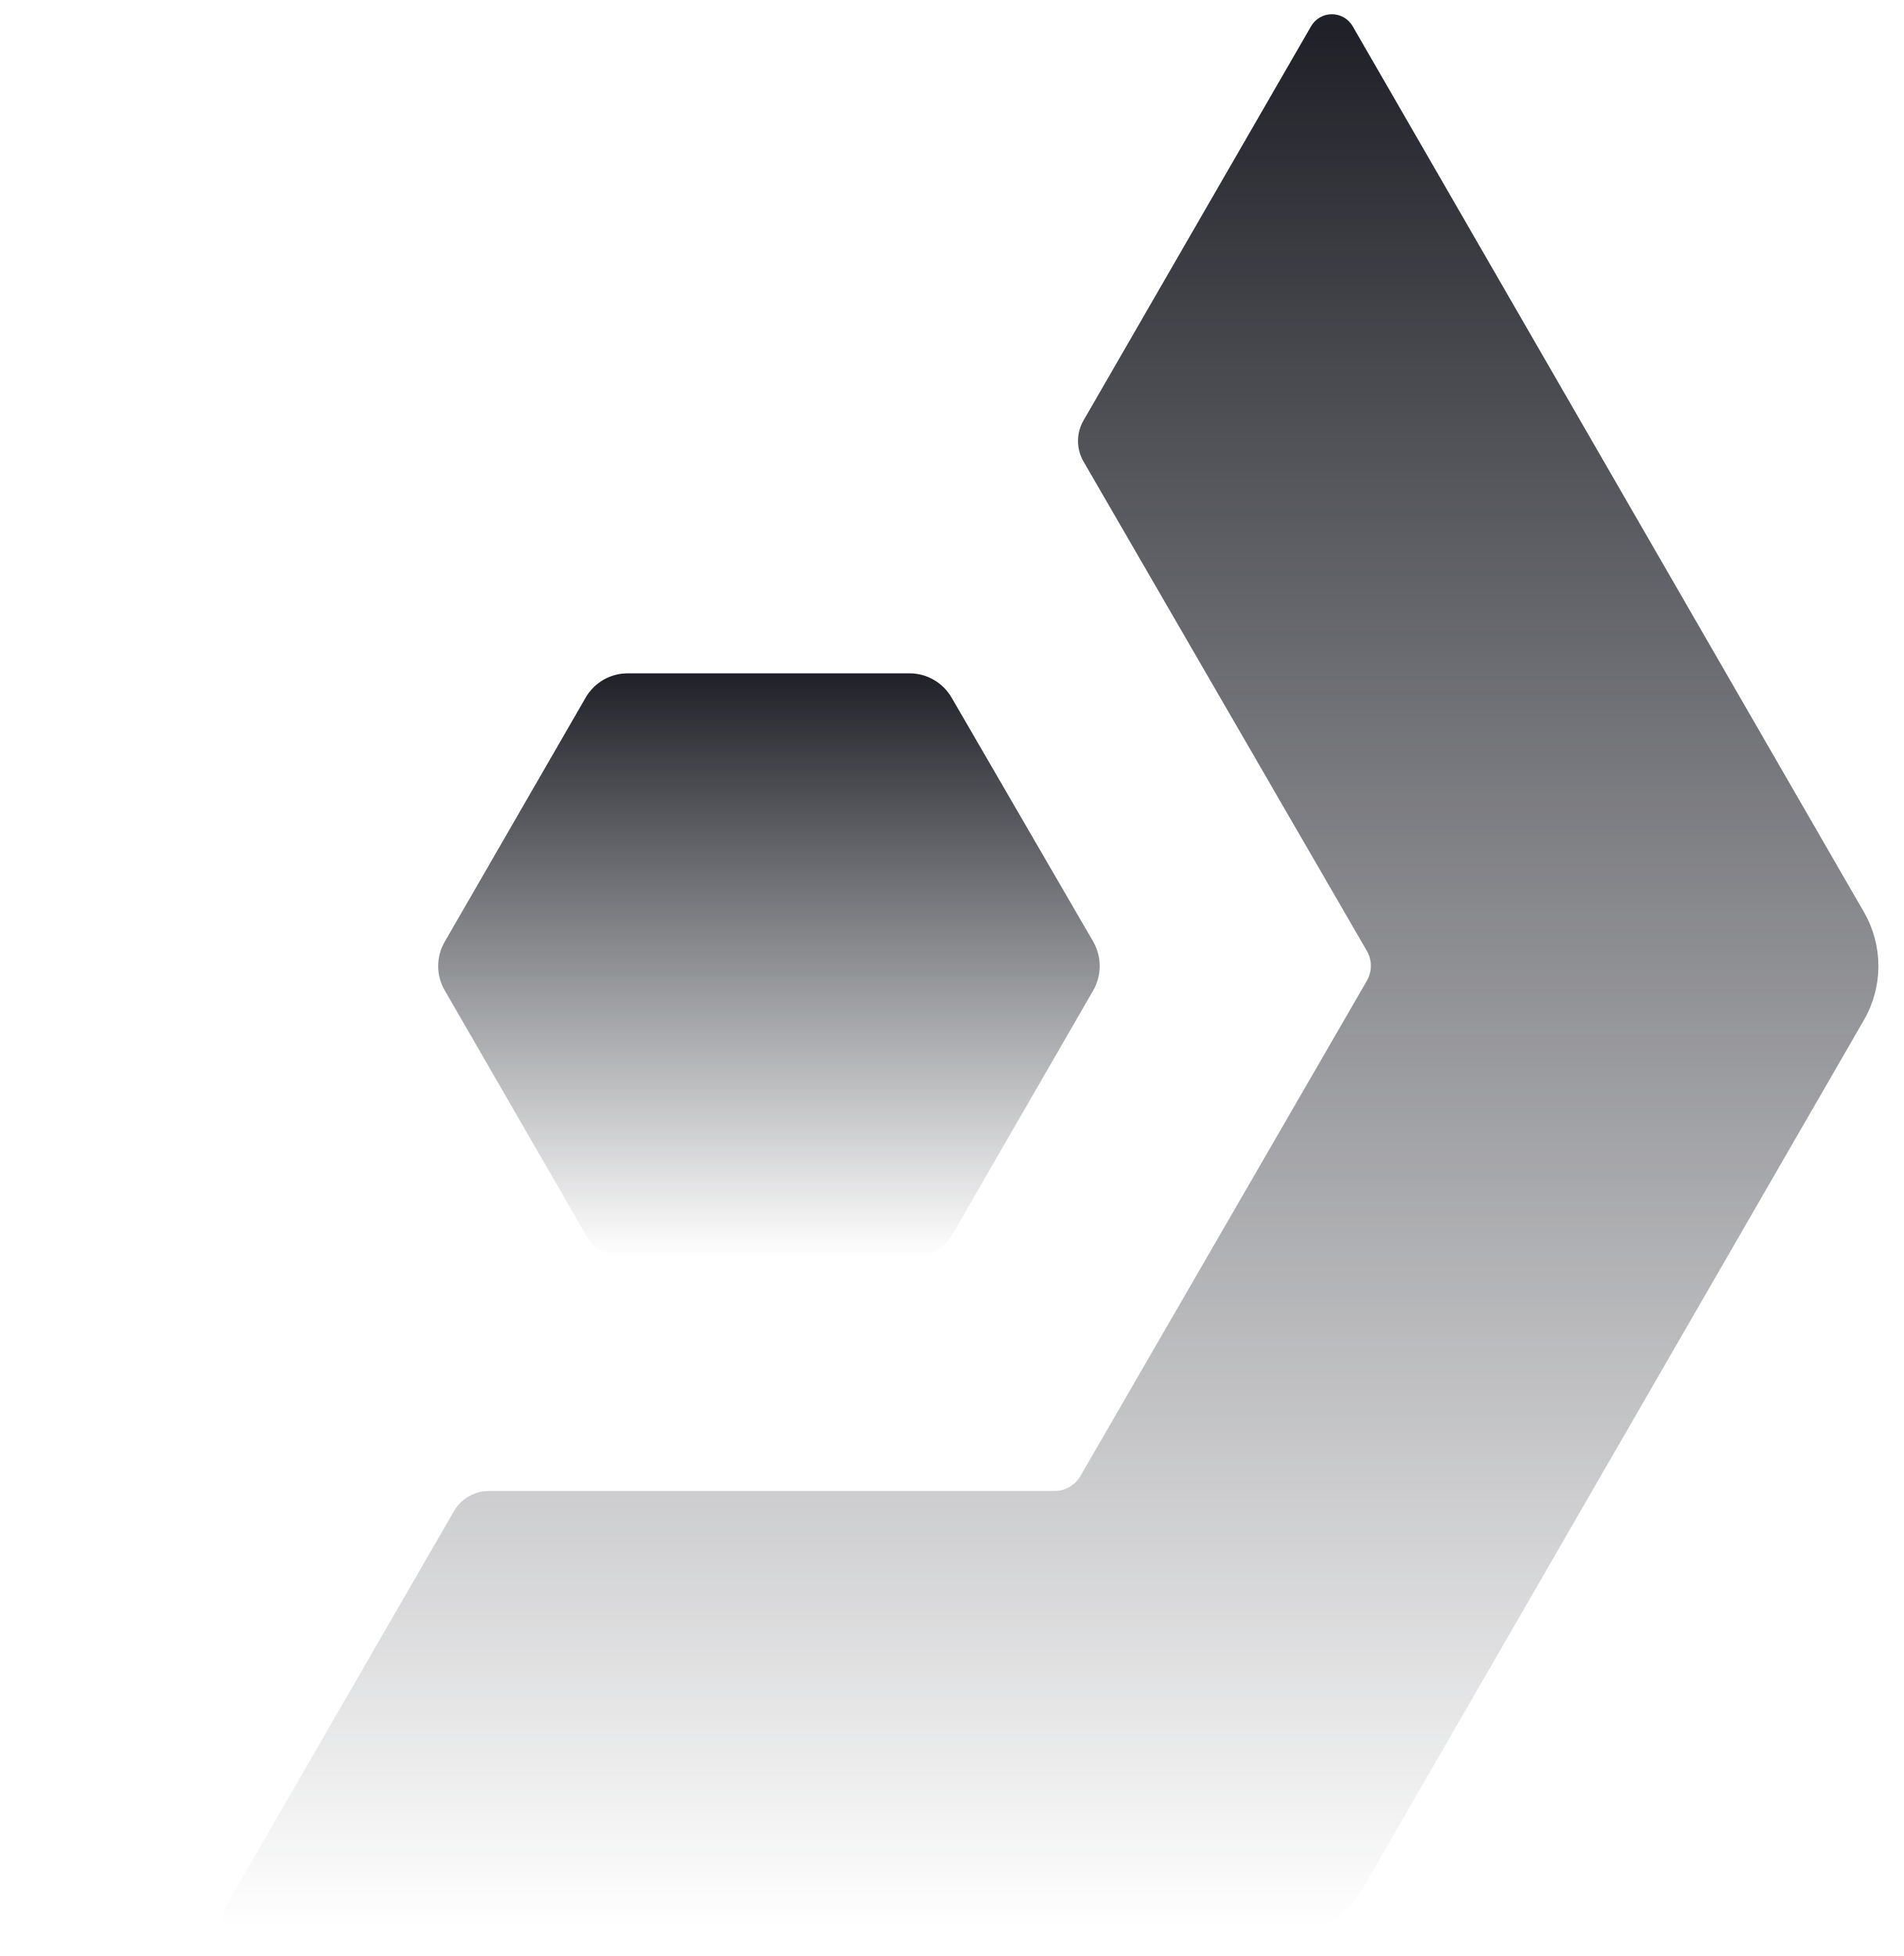
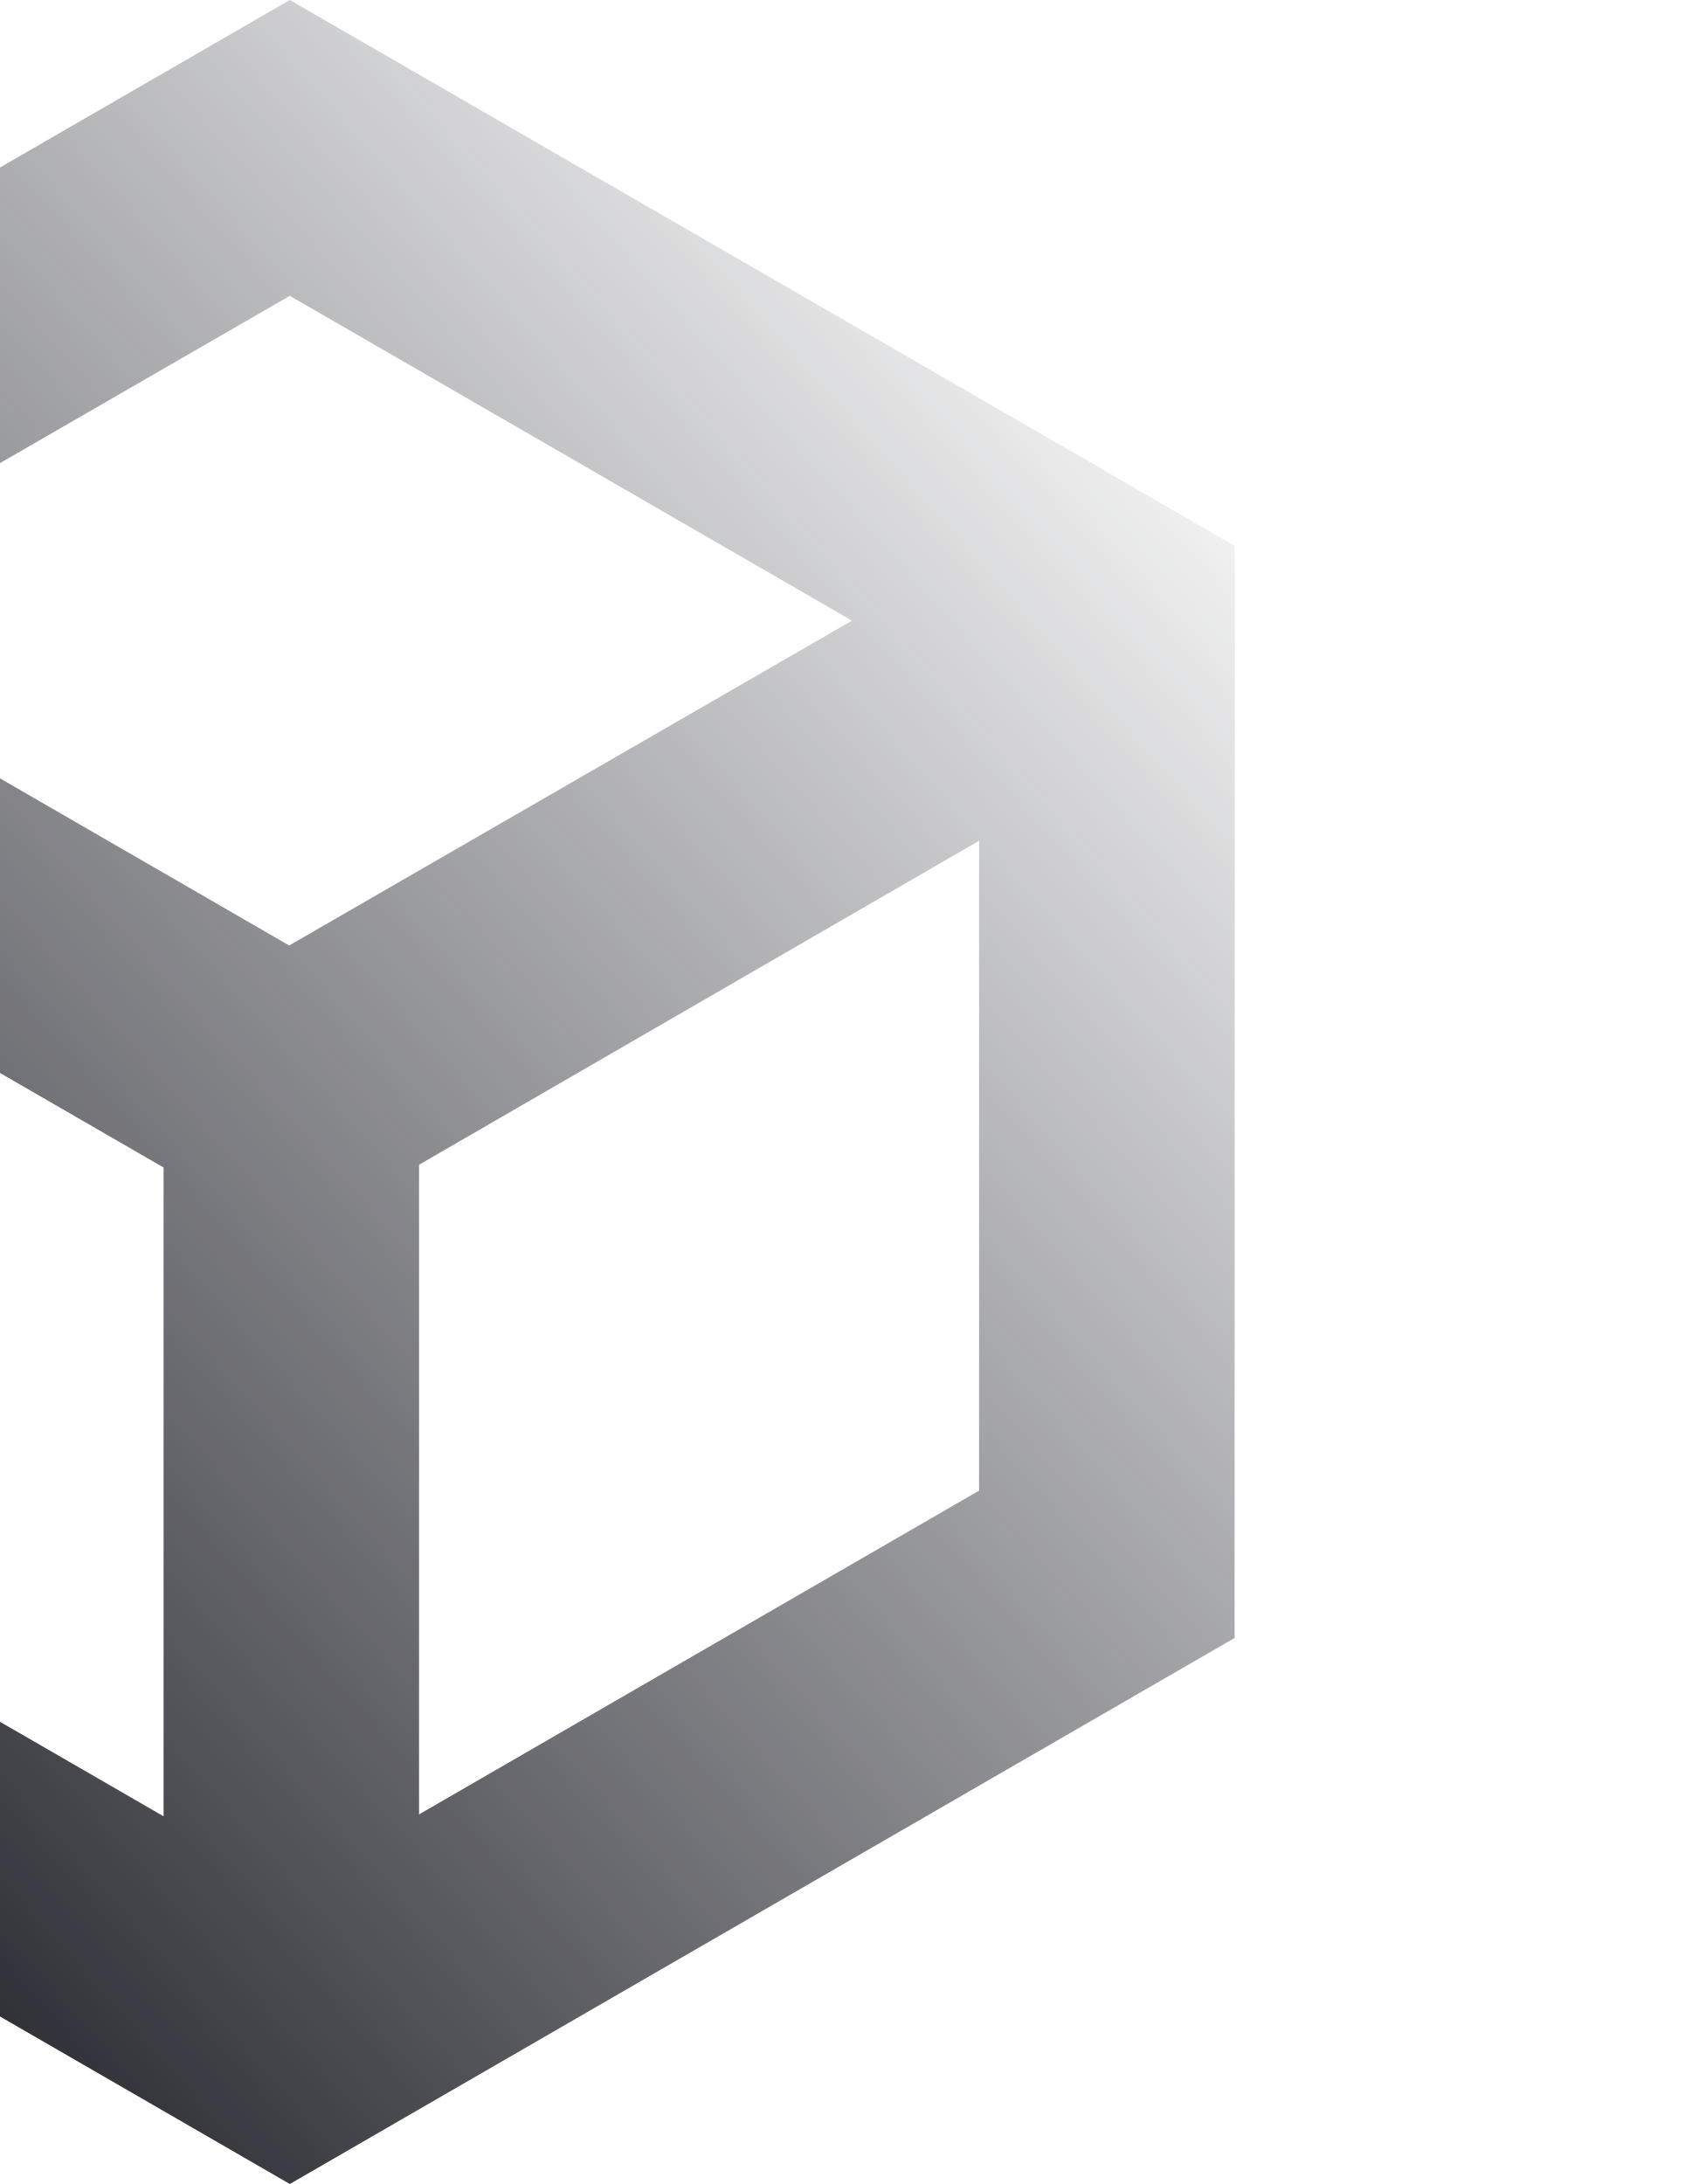
- <svg xmlns="http://www.w3.org/2000/svg" viewBox="0 0 127.56 131.07">
-   <defs>
-     <linearGradient id="symbol-gradient" x1="0" y1="0" x2="0" y2="1">
-       <stop stop-color="#202128" stop-opacity="1" />
-       <stop offset="1" stop-color="#23252E" stop-opacity="0" />
-     </linearGradient>
-     <style>path {fill: url(#symbol-gradient);}</style>
-   </defs>
-   <path d="M61,45.12H42.07a3.25,3.25,0,0,0-2.82,1.63L29.81,63.1a3.24,3.24,0,0,0,0,3.27l9.44,16.35a3.25,3.25,0,0,0,2.82,1.63H61a3.26,3.26,0,0,0,2.83-1.63l9.44-16.35a3.29,3.29,0,0,0,0-3.27L63.78,46.75A3.26,3.26,0,0,0,61,45.12Z" />
-   <path d="M90.66,1.76a1.61,1.61,0,0,0-2.79,0L72.61,28.19a2.75,2.75,0,0,0,0,2.72l19,32.81a2,2,0,0,1,0,2L72.41,98.91a2,2,0,0,1-1.75,1H32.77a2.71,2.71,0,0,0-2.35,1.36L15.15,127.71a1.61,1.61,0,0,0,1.4,2.41H85.08a7.25,7.25,0,0,0,6.28-3.63l33.56-58.13a7.23,7.23,0,0,0,0-7.25Z" />
+ <svg xmlns="http://www.w3.org/2000/svg" xmlns:xlink="http://www.w3.org/1999/xlink" version="1.1" id="Layer_1" x="0px" y="0px" viewBox="0 0 793 1024" style="enable-background:new 0 0 793 1024;" xml:space="preserve">
+   <style type="text/css">
+         .st0 {
+             clip-path: url(#SVGID_00000082336855703377021840000005409220470347153057_);
+         }
+ 
+         .st1 {
+             fill: url(#SVGID_00000013877614138462718320000005505876500037758611_);
+         }
+     </style>
+   <g>
+     <defs>
+       <rect id="SVGID_1_" width="793" height="1024" />
+     </defs>
+     <clipPath id="SVGID_00000160876733558929640770000013395875063916149419_">
+       <use xlink:href="#SVGID_1_" style="overflow:visible;" />
+     </clipPath>
+     <g style="clip-path:url(#SVGID_00000160876733558929640770000013395875063916149419_);">
+       <linearGradient id="SVGID_00000130624782680423162200000011681615570307862962_" gradientUnits="userSpaceOnUse" x1="-212.504" y1="821.577" x2="563.286" y2="132.342">
+         <stop offset="0" style="stop-color:#202128" />
+         <stop offset="1" style="stop-color:#23252E;stop-opacity:0" />
+       </linearGradient>
+       <path style="fill:url(#SVGID_00000130624782680423162200000011681615570307862962_);" d="M579,256l-59.7-34.6L135.9,0l-443,256    V768l443,256l443-256L579,256L579,256z M-187.6,394.7L76.7,547.4v304.2l-264.3-152.7V394.7z M196.5,546.1l262.6-151.9v304.7    L196.5,850.7V546.1z M135.6,443.3L-128,291l263.9-152.3L399.5,291L135.6,443.3z" />
+     </g>
+   </g>
</svg>
